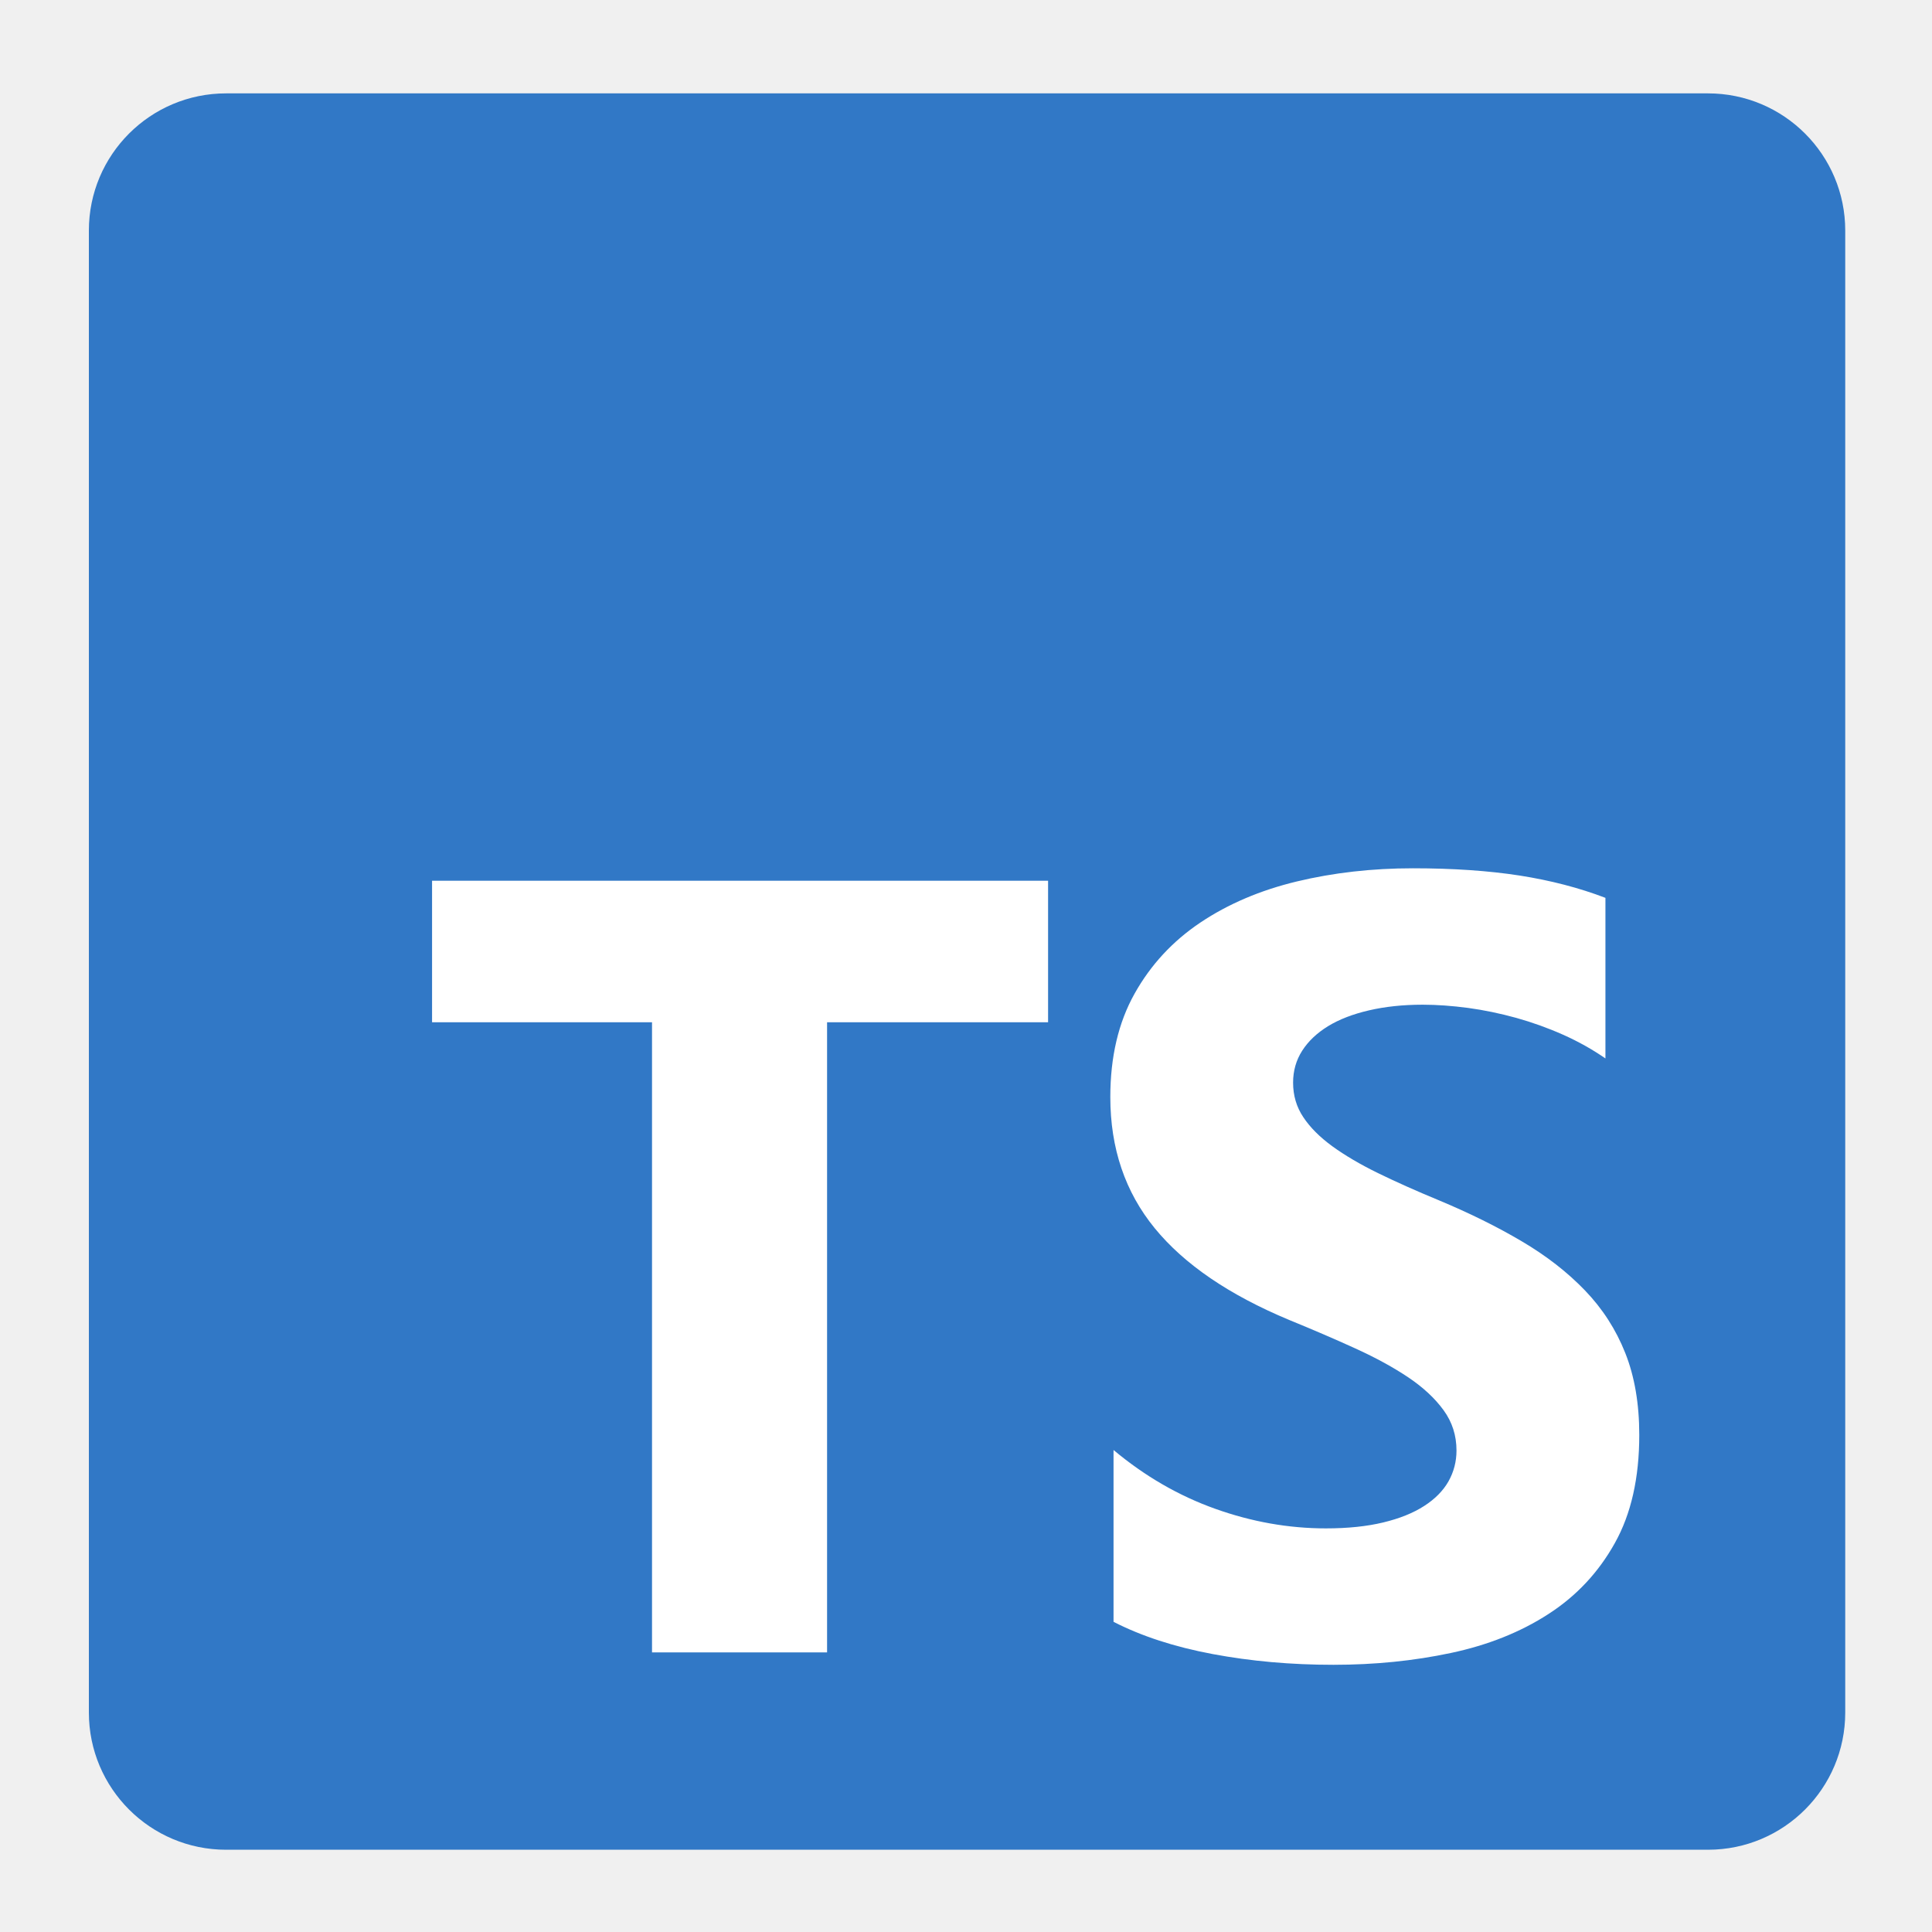
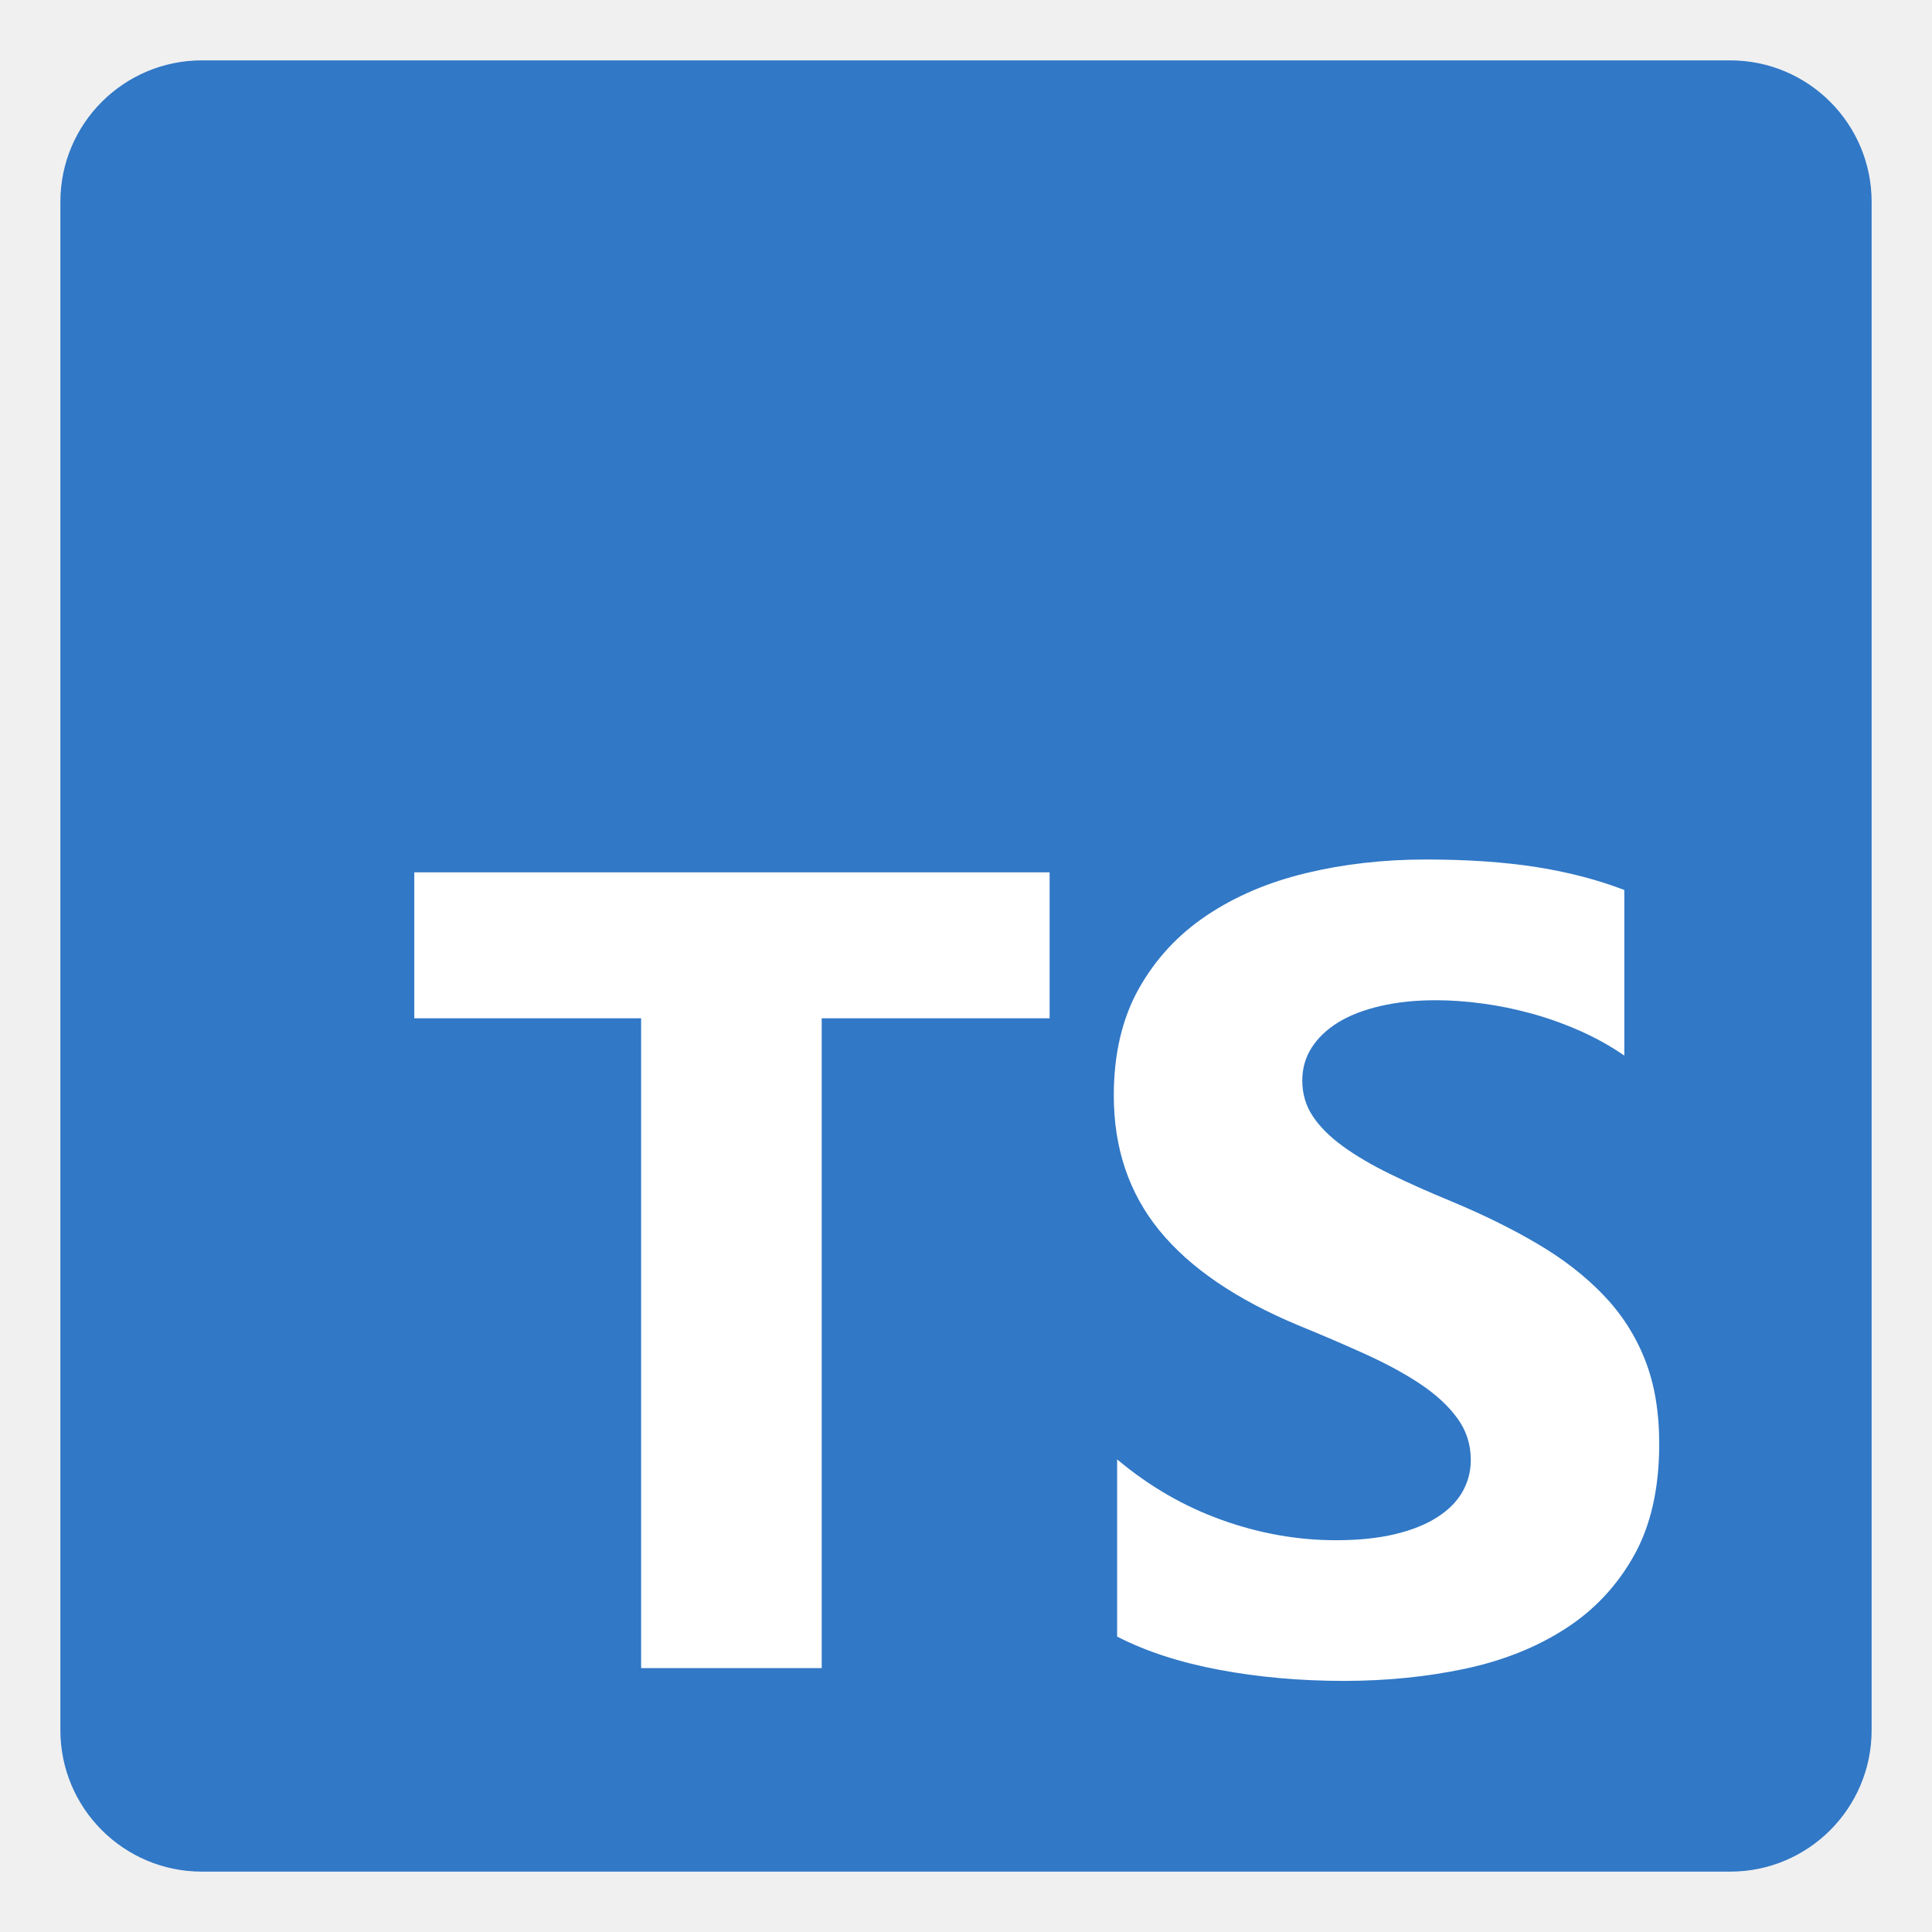
- <svg xmlns="http://www.w3.org/2000/svg" width="33" height="33" viewBox="0 0 33 33" fill="none">
-   <path d="M3.862 1.595H29.174C30.469 1.595 31.518 2.644 31.518 3.938V29.251C31.518 30.545 30.469 31.595 29.174 31.595H3.862C2.567 31.595 1.518 30.545 1.518 29.251V3.938C1.518 2.644 2.567 1.595 3.862 1.595Z" fill="#3178C6" />
-   <path d="M19.02 24.767V27.702C19.498 27.947 20.063 28.131 20.715 28.253C21.366 28.375 22.053 28.436 22.776 28.436C23.48 28.436 24.148 28.369 24.782 28.234C25.415 28.1 25.971 27.878 26.448 27.569C26.926 27.261 27.304 26.857 27.582 26.358C27.861 25.86 28 25.244 28 24.51C28 23.978 27.92 23.511 27.761 23.111C27.602 22.71 27.373 22.354 27.073 22.042C26.773 21.73 26.413 21.45 25.994 21.203C25.575 20.955 25.102 20.721 24.575 20.501C24.19 20.342 23.844 20.187 23.538 20.038C23.232 19.888 22.972 19.735 22.757 19.579C22.543 19.423 22.378 19.258 22.262 19.083C22.145 18.909 22.087 18.712 22.087 18.492C22.087 18.29 22.139 18.108 22.243 17.946C22.347 17.784 22.494 17.645 22.684 17.528C22.874 17.412 23.106 17.322 23.382 17.258C23.657 17.194 23.963 17.161 24.3 17.161C24.545 17.161 24.803 17.18 25.076 17.216C25.348 17.253 25.622 17.31 25.898 17.386C26.173 17.463 26.441 17.559 26.701 17.675C26.961 17.791 27.201 17.926 27.422 18.079V15.336C26.975 15.165 26.486 15.038 25.957 14.955C25.428 14.873 24.82 14.831 24.135 14.831C23.437 14.831 22.776 14.906 22.151 15.056C21.527 15.206 20.978 15.44 20.503 15.758C20.029 16.076 19.654 16.481 19.379 16.973C19.103 17.466 18.965 18.054 18.965 18.739C18.965 19.614 19.218 20.36 19.723 20.978C20.228 21.596 20.994 22.118 22.023 22.547C22.427 22.712 22.803 22.874 23.152 23.033C23.501 23.192 23.802 23.357 24.057 23.528C24.311 23.699 24.511 23.886 24.658 24.088C24.805 24.29 24.878 24.519 24.878 24.776C24.878 24.965 24.832 25.141 24.741 25.303C24.649 25.465 24.509 25.606 24.323 25.725C24.136 25.845 23.904 25.938 23.625 26.005C23.347 26.072 23.021 26.106 22.647 26.106C22.011 26.106 21.38 25.994 20.756 25.771C20.131 25.548 19.553 25.213 19.02 24.767ZM14.127 17.461H17.902V15.044H7.38V17.461H11.137V28.224H14.127V17.461Z" fill="white" />
+ <svg xmlns="http://www.w3.org/2000/svg" width="32" height="32" viewBox="0 0 32 32" fill="none">
+   <path d="M3.344 1H28.657C29.951 1 31 2.049 31 3.344V28.656C31 29.951 29.951 31 28.657 31H3.344C2.05 31 1 29.951 1 28.656V3.344C1 2.049 2.05 1 3.344 1Z" fill="#3178C6" />
+   <path d="M18.503 24.172V27.107C18.98 27.352 19.545 27.536 20.197 27.658C20.849 27.78 21.536 27.841 22.258 27.841C22.962 27.841 23.631 27.774 24.264 27.64C24.898 27.505 25.453 27.283 25.931 26.974C26.408 26.666 26.786 26.262 27.065 25.763C27.343 25.265 27.482 24.649 27.482 23.915C27.482 23.383 27.403 22.916 27.244 22.516C27.085 22.115 26.855 21.759 26.555 21.447C26.255 21.135 25.895 20.855 25.476 20.608C25.057 20.36 24.584 20.126 24.058 19.906C23.672 19.747 23.326 19.593 23.02 19.443C22.714 19.293 22.454 19.14 22.24 18.984C22.026 18.828 21.86 18.663 21.744 18.488C21.628 18.314 21.57 18.117 21.57 17.897C21.57 17.695 21.622 17.513 21.726 17.351C21.83 17.189 21.977 17.05 22.166 16.933C22.356 16.817 22.589 16.727 22.864 16.663C23.14 16.599 23.446 16.567 23.782 16.567C24.027 16.567 24.286 16.585 24.558 16.622C24.831 16.658 25.104 16.715 25.38 16.791C25.655 16.868 25.923 16.964 26.183 17.08C26.443 17.197 26.684 17.331 26.904 17.484V14.741C26.457 14.57 25.969 14.443 25.439 14.36C24.91 14.278 24.303 14.236 23.617 14.236C22.919 14.236 22.258 14.311 21.634 14.461C21.009 14.611 20.46 14.845 19.986 15.163C19.511 15.481 19.137 15.886 18.861 16.378C18.586 16.871 18.448 17.459 18.448 18.145C18.448 19.019 18.7 19.765 19.205 20.383C19.71 21.001 20.477 21.523 21.505 21.952C21.909 22.117 22.286 22.279 22.635 22.438C22.983 22.597 23.285 22.762 23.539 22.933C23.793 23.105 23.994 23.291 24.14 23.493C24.287 23.695 24.361 23.924 24.361 24.181C24.361 24.37 24.315 24.546 24.223 24.709C24.131 24.87 23.992 25.011 23.805 25.13C23.619 25.25 23.386 25.343 23.108 25.41C22.829 25.477 22.503 25.511 22.13 25.511C21.493 25.511 20.863 25.4 20.238 25.176C19.614 24.953 19.035 24.618 18.503 24.172ZM13.61 16.866H17.385V14.449H6.862V16.866H10.619V27.629H13.61V16.866Z" fill="white" />
</svg>
